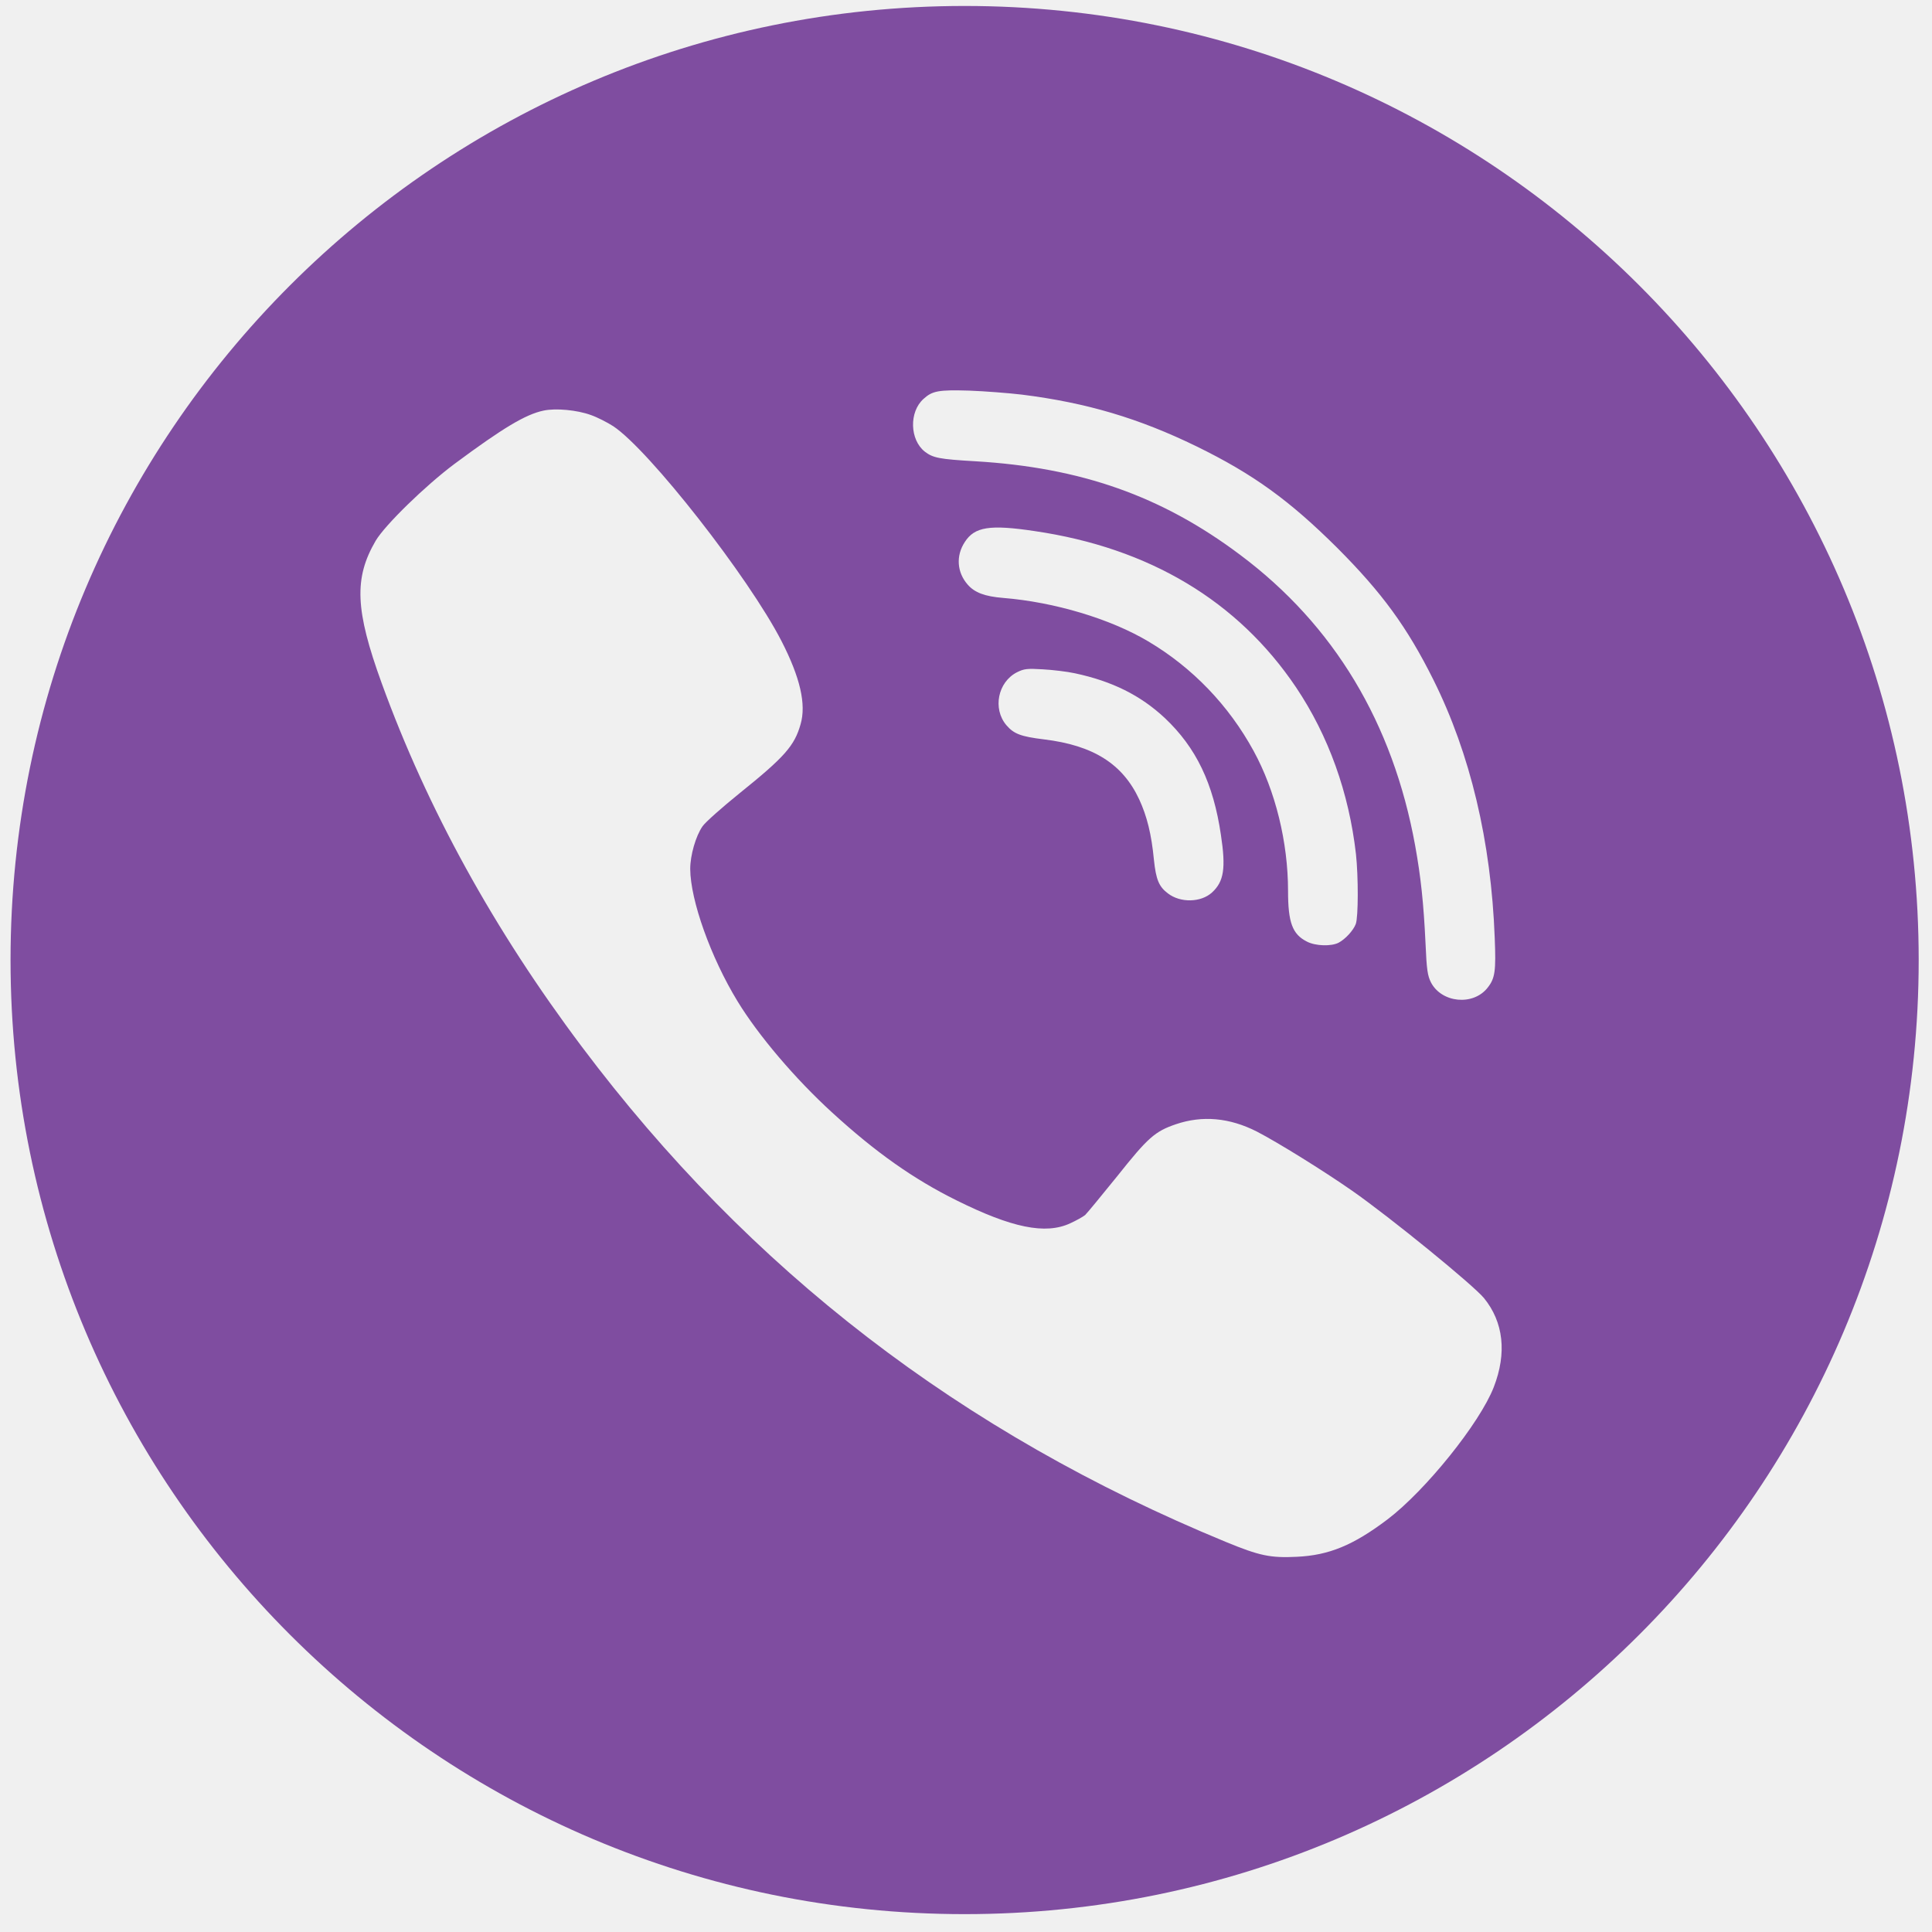
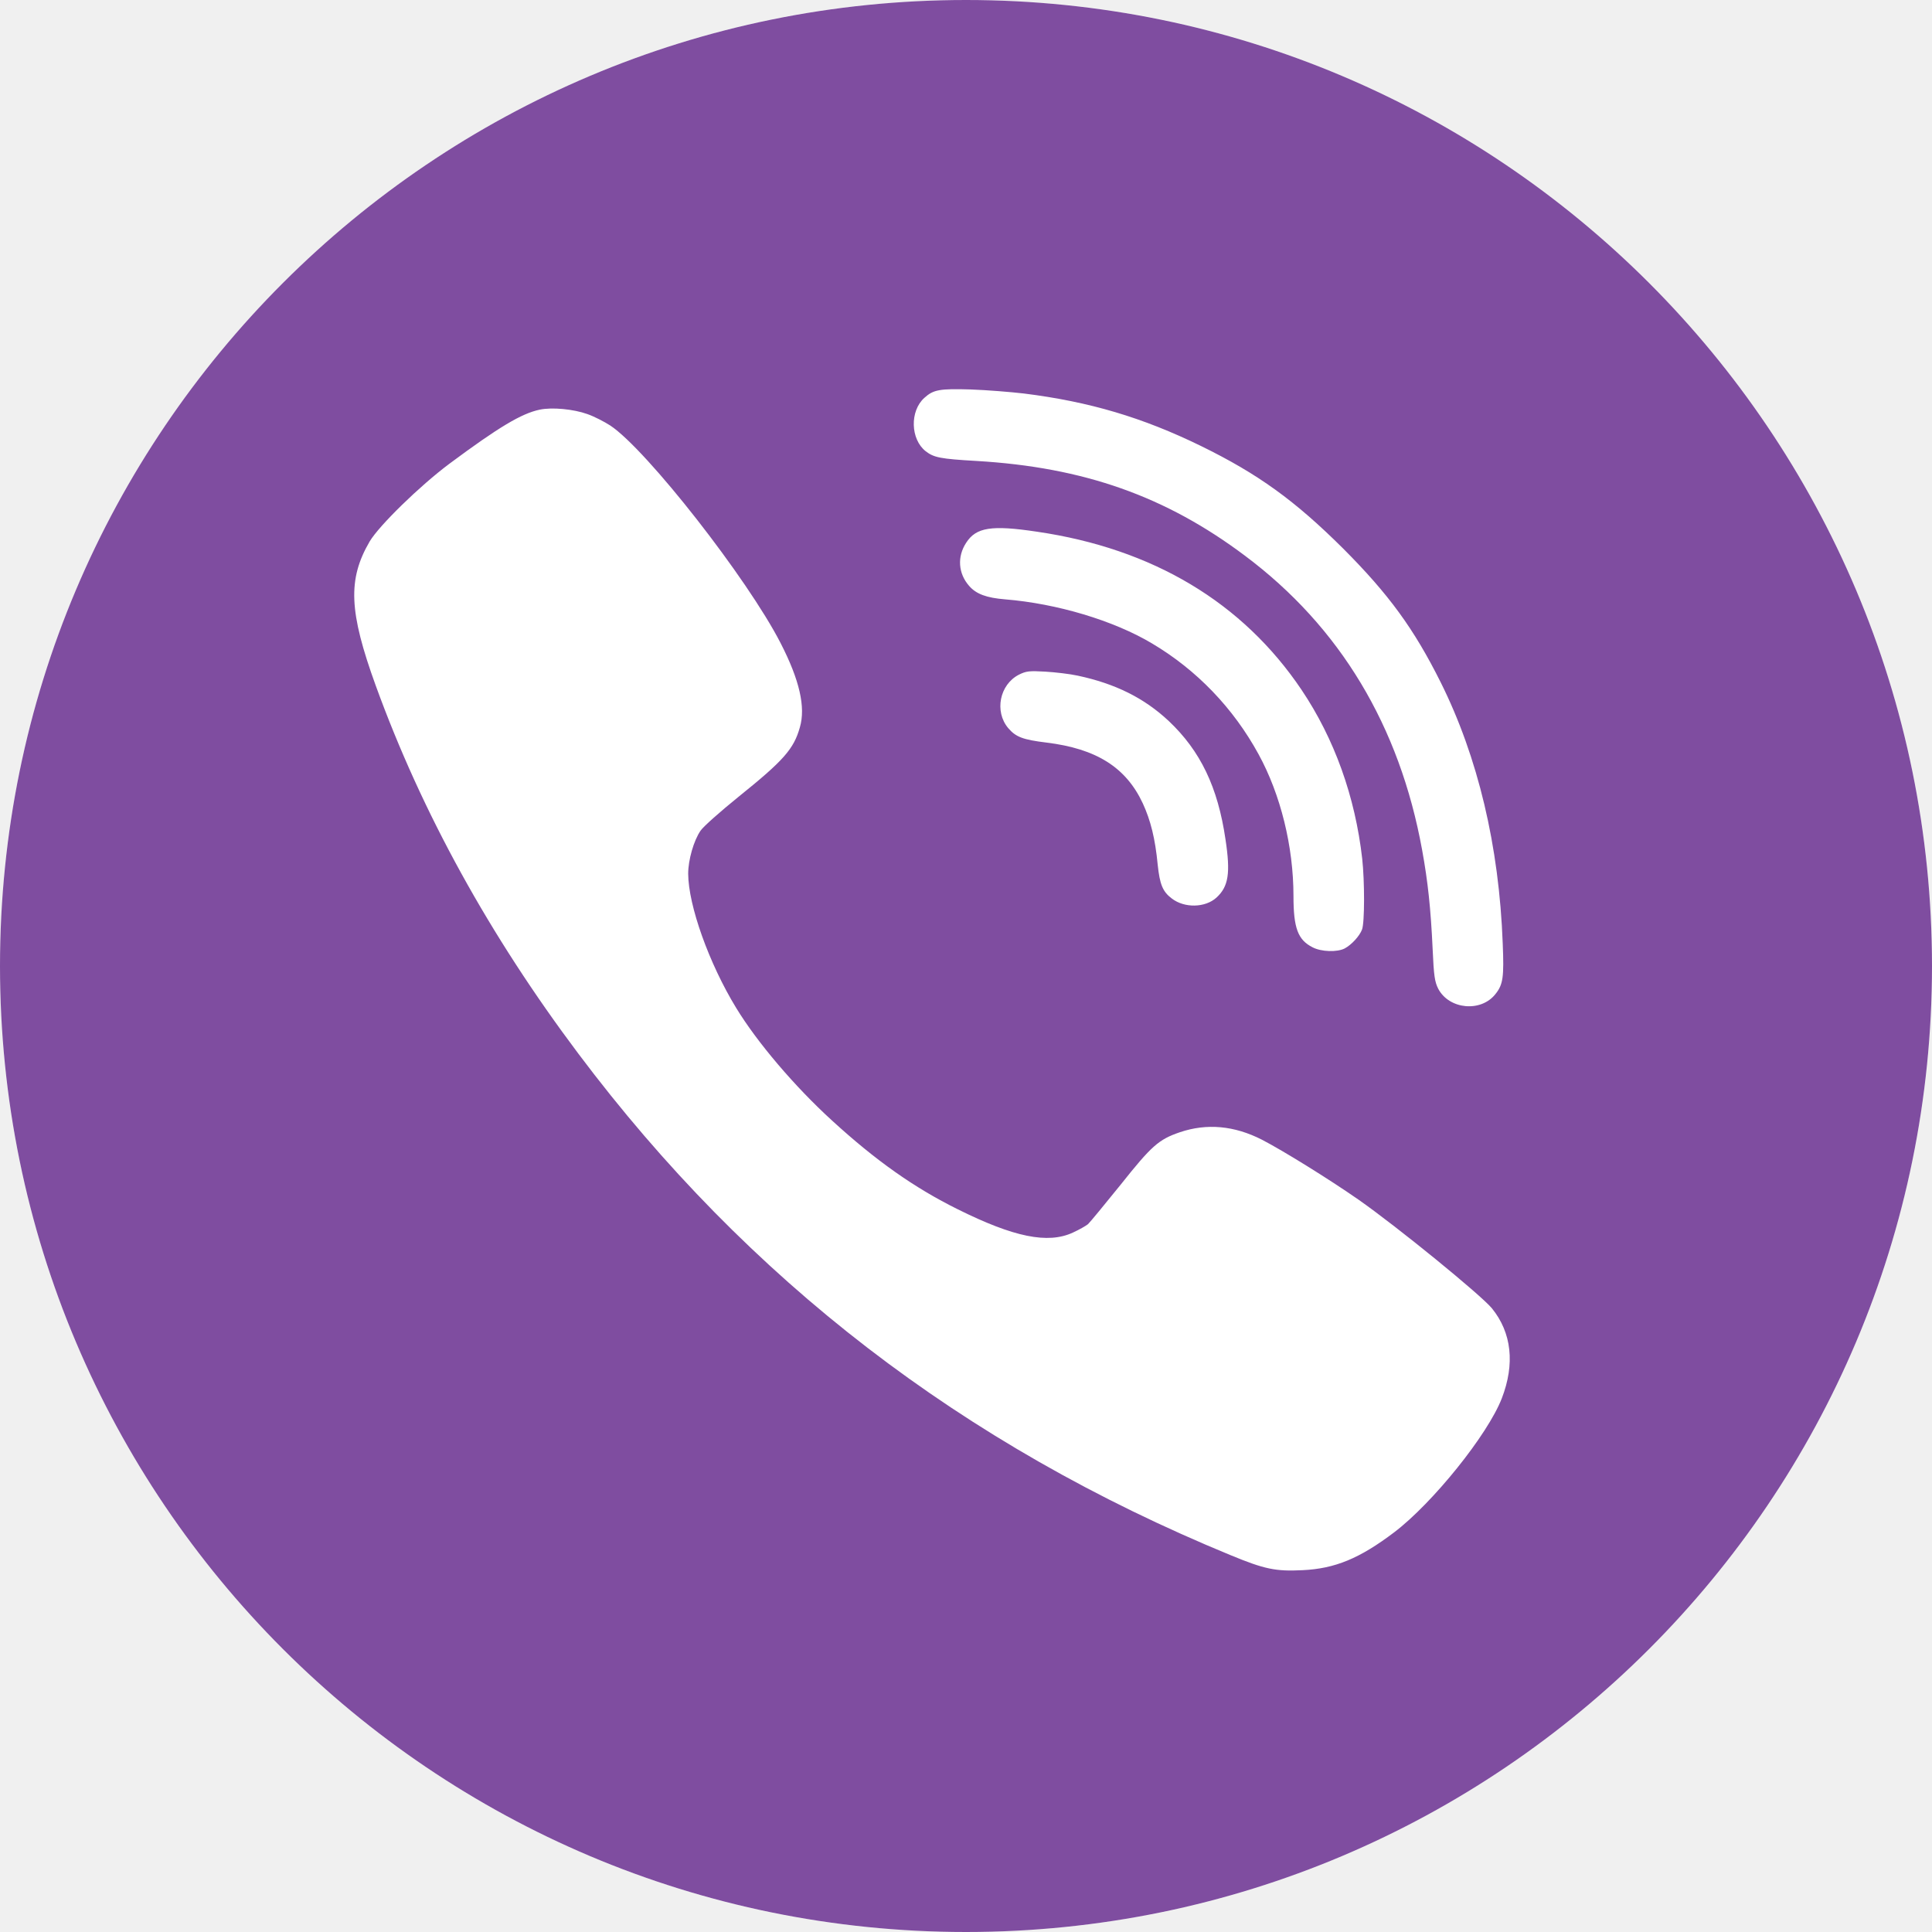
- <svg xmlns="http://www.w3.org/2000/svg" width="81" height="81" viewBox="0 0 81 81" fill="none">
-   <path fill-rule="evenodd" clip-rule="evenodd" d="M45.067 28.228C46.625 28.56 47.819 29.152 48.839 30.107C50.151 31.346 50.87 32.846 51.187 35.001C51.401 36.406 51.313 36.959 50.815 37.417C50.349 37.843 49.487 37.859 48.965 37.456C48.586 37.172 48.467 36.872 48.38 36.059C48.277 34.977 48.087 34.219 47.763 33.517C47.067 32.025 45.842 31.251 43.77 30.999C42.798 30.88 42.505 30.77 42.189 30.399C41.612 29.712 41.834 28.599 42.632 28.188C42.932 28.038 43.059 28.022 43.723 28.062C44.135 28.085 44.744 28.157 45.067 28.228ZM43.384 22.267C48.183 22.97 51.899 25.196 54.334 28.812C55.702 30.849 56.556 33.24 56.849 35.806C56.951 36.745 56.951 38.459 56.84 38.743C56.737 39.011 56.406 39.374 56.121 39.524C55.813 39.682 55.157 39.666 54.793 39.477C54.184 39.169 54.002 38.679 54.002 37.353C54.002 35.309 53.472 33.153 52.556 31.479C51.512 29.569 49.994 27.99 48.144 26.892C46.554 25.945 44.206 25.242 42.064 25.069C41.289 25.006 40.862 24.847 40.569 24.508C40.119 23.995 40.071 23.3 40.45 22.724C40.861 22.086 41.494 21.983 43.384 22.267ZM24.764 17.397C25.041 17.492 25.467 17.712 25.712 17.87C27.214 18.866 31.397 24.21 32.765 26.878C33.547 28.402 33.809 29.53 33.564 30.367C33.31 31.267 32.892 31.741 31.017 33.249C30.266 33.856 29.562 34.48 29.452 34.646C29.167 35.057 28.938 35.862 28.938 36.431C28.946 37.749 29.8 40.141 30.922 41.98C31.792 43.409 33.349 45.24 34.891 46.646C36.702 48.304 38.299 49.433 40.102 50.325C42.419 51.477 43.834 51.769 44.869 51.288C45.13 51.169 45.407 51.012 45.494 50.941C45.572 50.869 46.182 50.127 46.846 49.306C48.126 47.696 48.419 47.435 49.297 47.135C50.412 46.756 51.55 46.859 52.697 47.443C53.567 47.893 55.464 49.069 56.689 49.922C58.302 51.05 61.749 53.861 62.216 54.422C63.038 55.432 63.181 56.727 62.627 58.156C62.042 59.664 59.766 62.49 58.176 63.698C56.737 64.787 55.717 65.206 54.373 65.269C53.266 65.324 52.807 65.229 51.392 64.645C40.292 60.074 31.429 53.254 24.392 43.882C20.716 38.988 17.917 33.912 16.004 28.646C14.889 25.576 14.834 24.241 15.751 22.67C16.146 22.007 17.83 20.365 19.055 19.449C21.096 17.934 22.036 17.373 22.787 17.215C23.301 17.104 24.195 17.191 24.764 17.397ZM42.838 16.544C45.558 16.884 47.755 17.539 50.167 18.715C52.539 19.876 54.057 20.974 56.066 22.971C57.947 24.857 58.991 26.286 60.098 28.504C61.64 31.599 62.517 35.278 62.667 39.327C62.723 40.709 62.683 41.017 62.367 41.412C61.766 42.177 60.446 42.051 59.995 41.191C59.852 40.906 59.813 40.662 59.766 39.556C59.686 37.859 59.568 36.762 59.331 35.451C58.397 30.312 55.931 26.207 51.993 23.262C48.712 20.799 45.32 19.599 40.877 19.338C39.374 19.251 39.114 19.196 38.774 18.936C38.141 18.438 38.109 17.27 38.718 16.725C39.09 16.386 39.35 16.338 40.639 16.377C41.312 16.402 42.3 16.481 42.838 16.544ZM40.442 0.25C62.534 0.25 80.442 18.159 80.442 40.251C80.442 62.342 62.534 80.251 40.442 80.251C18.351 80.251 0.442 62.342 0.442 40.251C0.442 18.159 18.351 0.25 40.442 0.25Z" fill="#7F4DA0" />
+ <svg xmlns="http://www.w3.org/2000/svg" width="80" height="80" viewBox="0 0 80 80" fill="none">
+   <path d="M80 40C80 62.091 62.091 80 40 80C17.909 80 0 62.091 0 40C0 17.909 17.909 0 40 0C62.091 0 80 17.909 80 40Z" fill="white" />
+   <path fill-rule="evenodd" clip-rule="evenodd" d="M44.625 27.977C46.182 28.309 47.376 28.901 48.396 29.856C49.709 31.096 50.428 32.596 50.744 34.751C50.958 36.156 50.871 36.708 50.373 37.166C49.906 37.593 49.044 37.608 48.523 37.206C48.143 36.921 48.024 36.621 47.938 35.808C47.835 34.726 47.645 33.969 47.321 33.266C46.625 31.774 45.399 31.001 43.328 30.748C42.356 30.629 42.063 30.519 41.747 30.148C41.169 29.461 41.391 28.348 42.189 27.938C42.49 27.788 42.616 27.772 43.281 27.811C43.693 27.835 44.301 27.906 44.625 27.977ZM42.941 22.017C47.741 22.719 51.456 24.946 53.892 28.561C55.26 30.598 56.114 32.99 56.406 35.556C56.509 36.495 56.509 38.208 56.398 38.492C56.295 38.761 55.963 39.124 55.679 39.274C55.371 39.432 54.714 39.416 54.351 39.226C53.742 38.918 53.56 38.429 53.56 37.102C53.56 35.058 53.03 32.903 52.113 31.229C51.069 29.318 49.551 27.739 47.701 26.642C46.112 25.694 43.764 24.992 41.621 24.818C40.846 24.755 40.419 24.597 40.127 24.258C39.676 23.744 39.629 23.049 40.008 22.473C40.419 21.836 41.051 21.733 42.941 22.017ZM24.321 17.146C24.598 17.241 25.025 17.462 25.27 17.62C26.772 18.615 30.954 23.959 32.322 26.628C33.105 28.151 33.366 29.28 33.121 30.117C32.868 31.017 32.449 31.491 30.575 32.998C29.824 33.606 29.12 34.229 29.009 34.396C28.725 34.806 28.496 35.611 28.496 36.18C28.504 37.498 29.358 39.891 30.48 41.73C31.349 43.159 32.907 44.99 34.449 46.396C36.259 48.054 37.856 49.182 39.659 50.074C41.976 51.227 43.391 51.519 44.427 51.038C44.688 50.919 44.964 50.761 45.051 50.69C45.13 50.619 45.739 49.877 46.403 49.056C47.684 47.445 47.976 47.184 48.854 46.884C49.969 46.506 51.108 46.608 52.254 47.193C53.124 47.642 55.022 48.819 56.247 49.671C57.86 50.8 61.307 53.611 61.774 54.171C62.596 55.182 62.738 56.476 62.185 57.906C61.6 59.413 59.323 62.239 57.734 63.447C56.295 64.537 55.275 64.955 53.931 65.018C52.824 65.073 52.365 64.979 50.95 64.394C39.85 59.824 30.987 53.003 23.95 43.632C20.274 38.737 17.474 33.661 15.561 28.396C14.446 25.325 14.391 23.991 15.308 22.419C15.704 21.756 17.387 20.114 18.613 19.199C20.653 17.683 21.594 17.122 22.345 16.964C22.859 16.854 23.753 16.941 24.321 17.146ZM42.396 16.294C45.116 16.633 47.313 17.288 49.725 18.465C52.097 19.626 53.615 20.723 55.623 22.72C57.505 24.607 58.549 26.036 59.656 28.254C61.197 31.348 62.075 35.028 62.225 39.077C62.281 40.458 62.241 40.766 61.924 41.161C61.324 41.927 60.003 41.801 59.553 40.94C59.41 40.656 59.371 40.411 59.323 39.306C59.244 37.608 59.126 36.511 58.888 35.201C57.955 30.061 55.488 25.956 51.551 23.011C48.269 20.548 44.877 19.348 40.434 19.087C38.932 19.001 38.671 18.946 38.331 18.685C37.699 18.188 37.667 17.019 38.276 16.474C38.648 16.135 38.908 16.087 40.197 16.127C40.87 16.151 41.858 16.231 42.396 16.294ZM40 0C62.091 0 80 17.909 80 40C80 62.091 62.091 80 40 80C17.909 80 0 62.091 0 40C0 17.909 17.909 0 40 0Z" fill="#7F4DA0" />
</svg>
